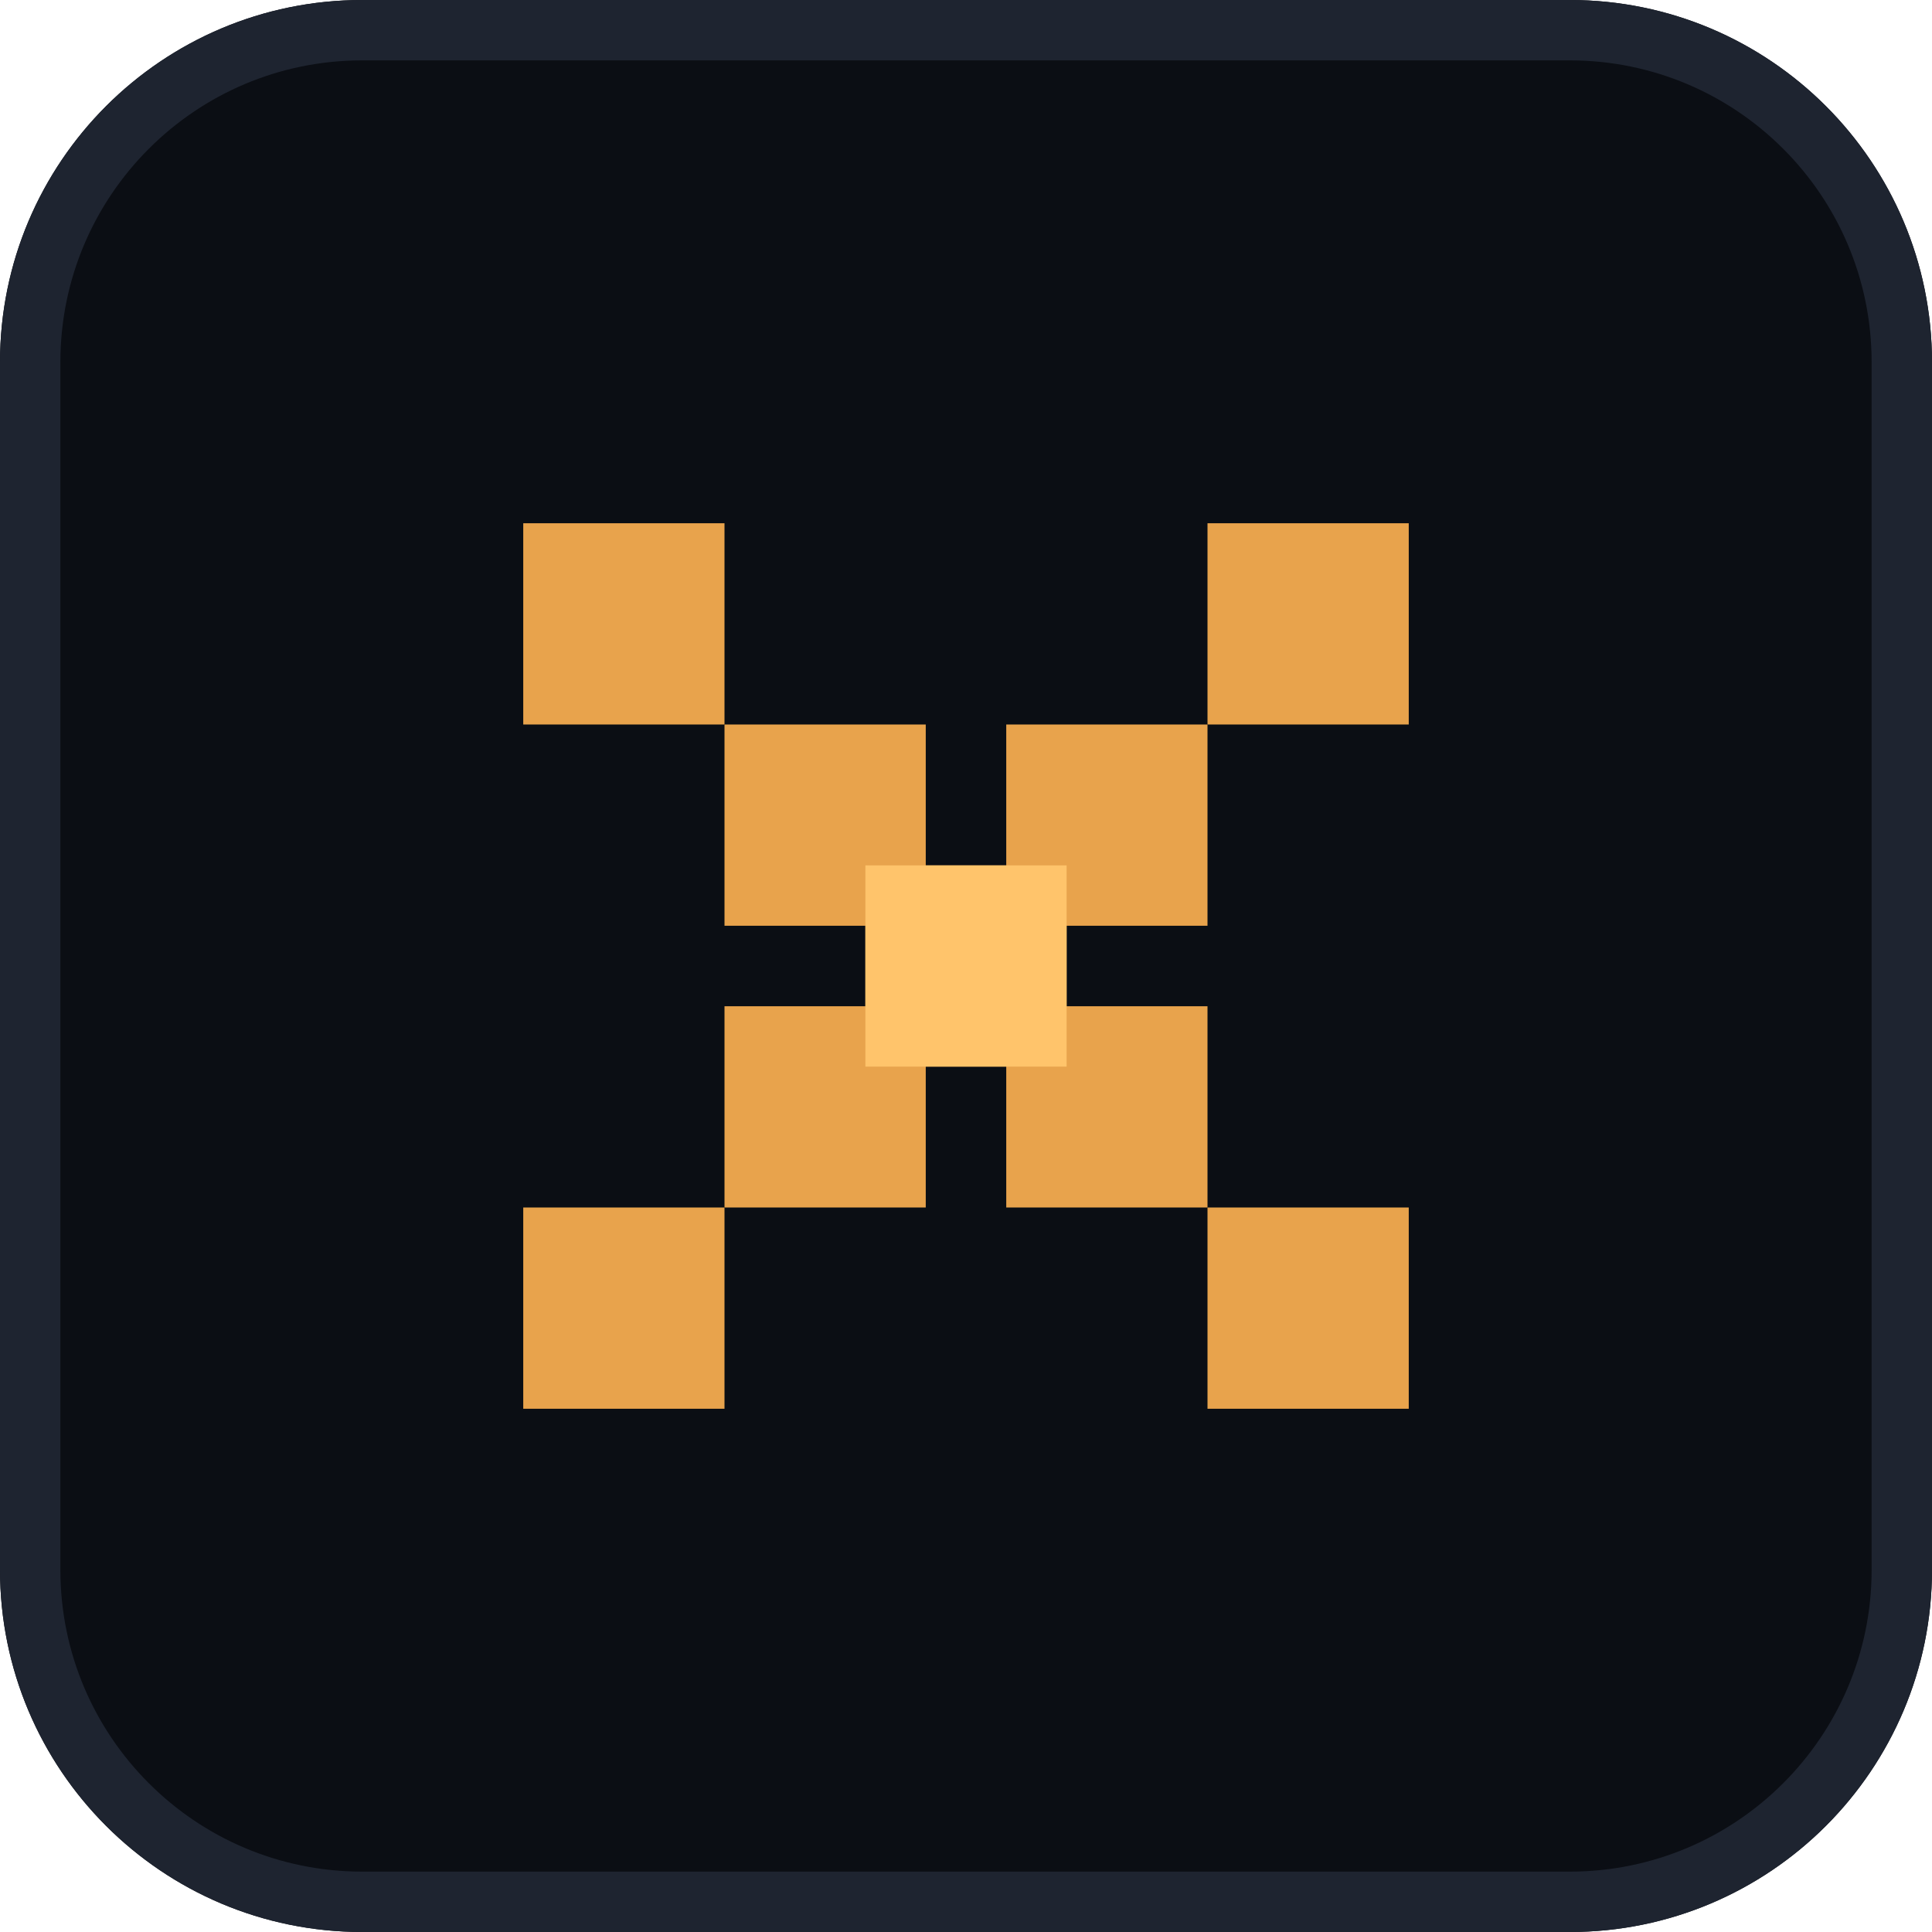
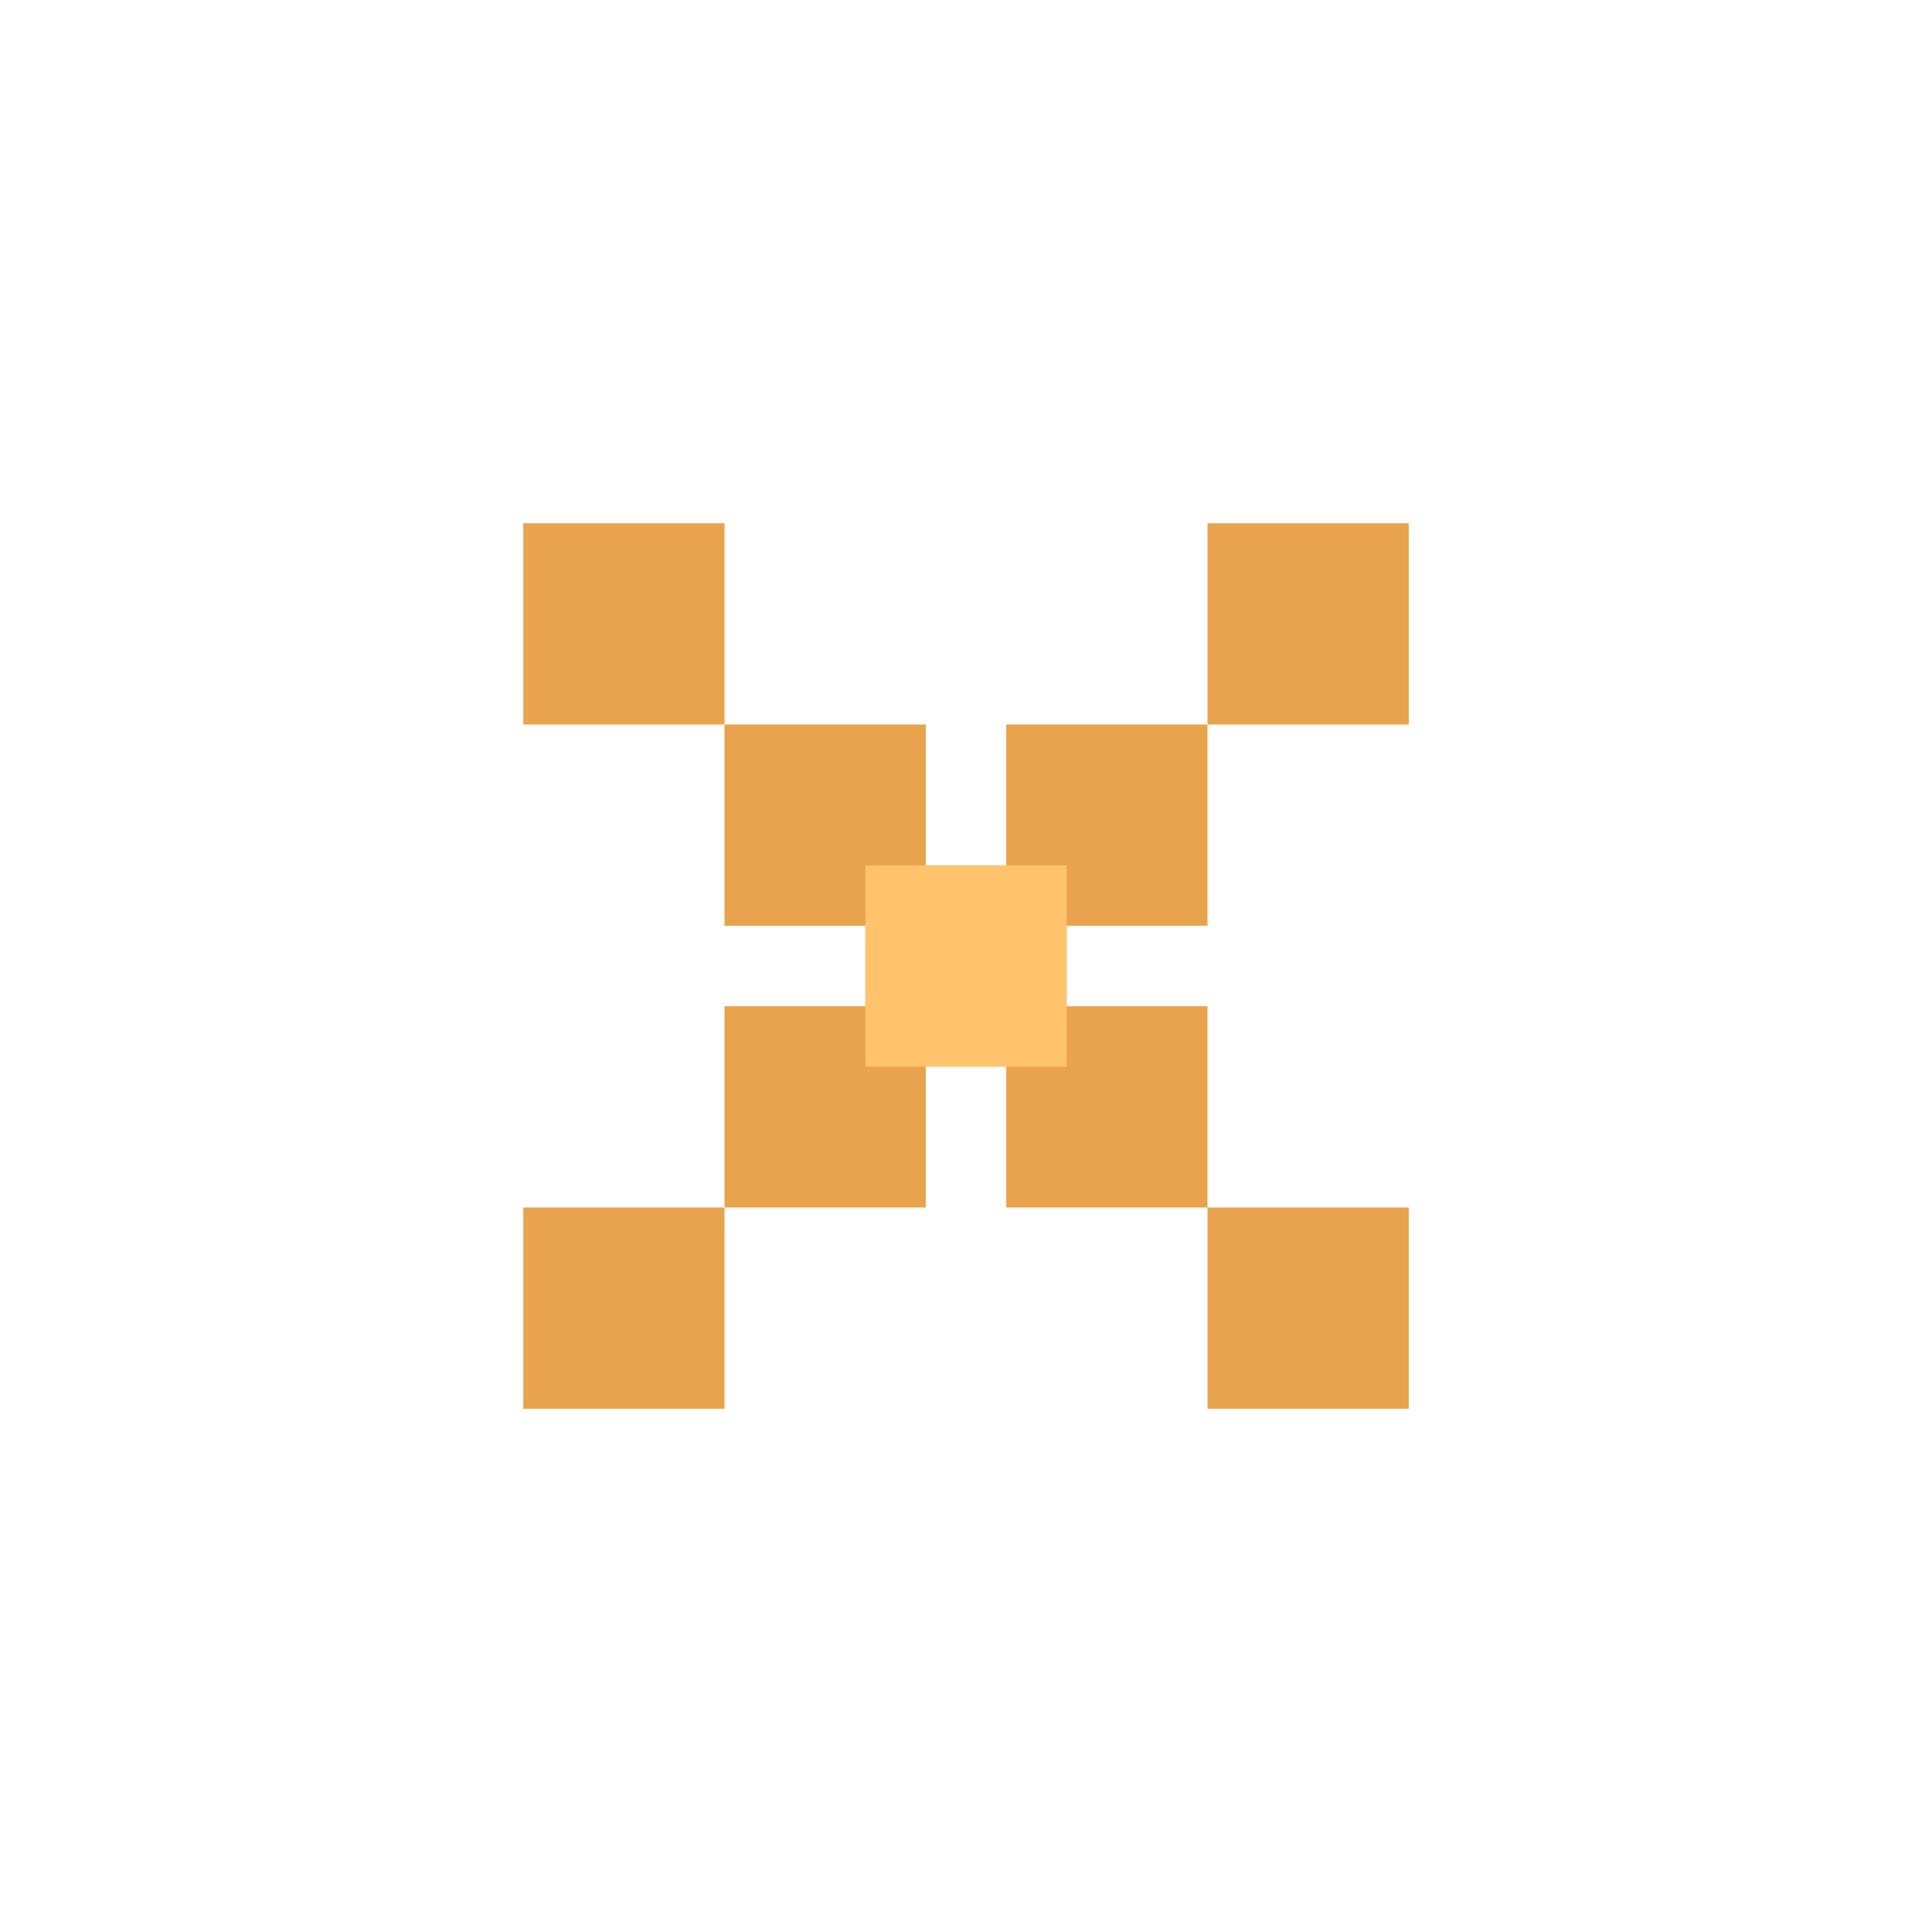
<svg xmlns="http://www.w3.org/2000/svg" viewBox="0 0 96 96">
-   <rect width="96" height="96" rx="18" fill="#0b0e14" />
-   <rect x="1.5" y="1.5" width="93" height="93" rx="16.5" fill="none" stroke="#1e2430" stroke-width="3" />
  <g fill="#e8a34c">
    <rect x="26" y="26" width="10" height="10" />
    <rect x="36" y="36" width="10" height="10" />
    <rect x="43" y="43" width="10" height="10" />
    <rect x="50" y="50" width="10" height="10" />
    <rect x="60" y="60" width="10" height="10" />
    <rect x="60" y="26" width="10" height="10" />
    <rect x="50" y="36" width="10" height="10" />
    <rect x="36" y="50" width="10" height="10" />
    <rect x="26" y="60" width="10" height="10" />
  </g>
  <g fill="#ffc46b">
    <rect x="43" y="43" width="10" height="10" />
  </g>
</svg>
